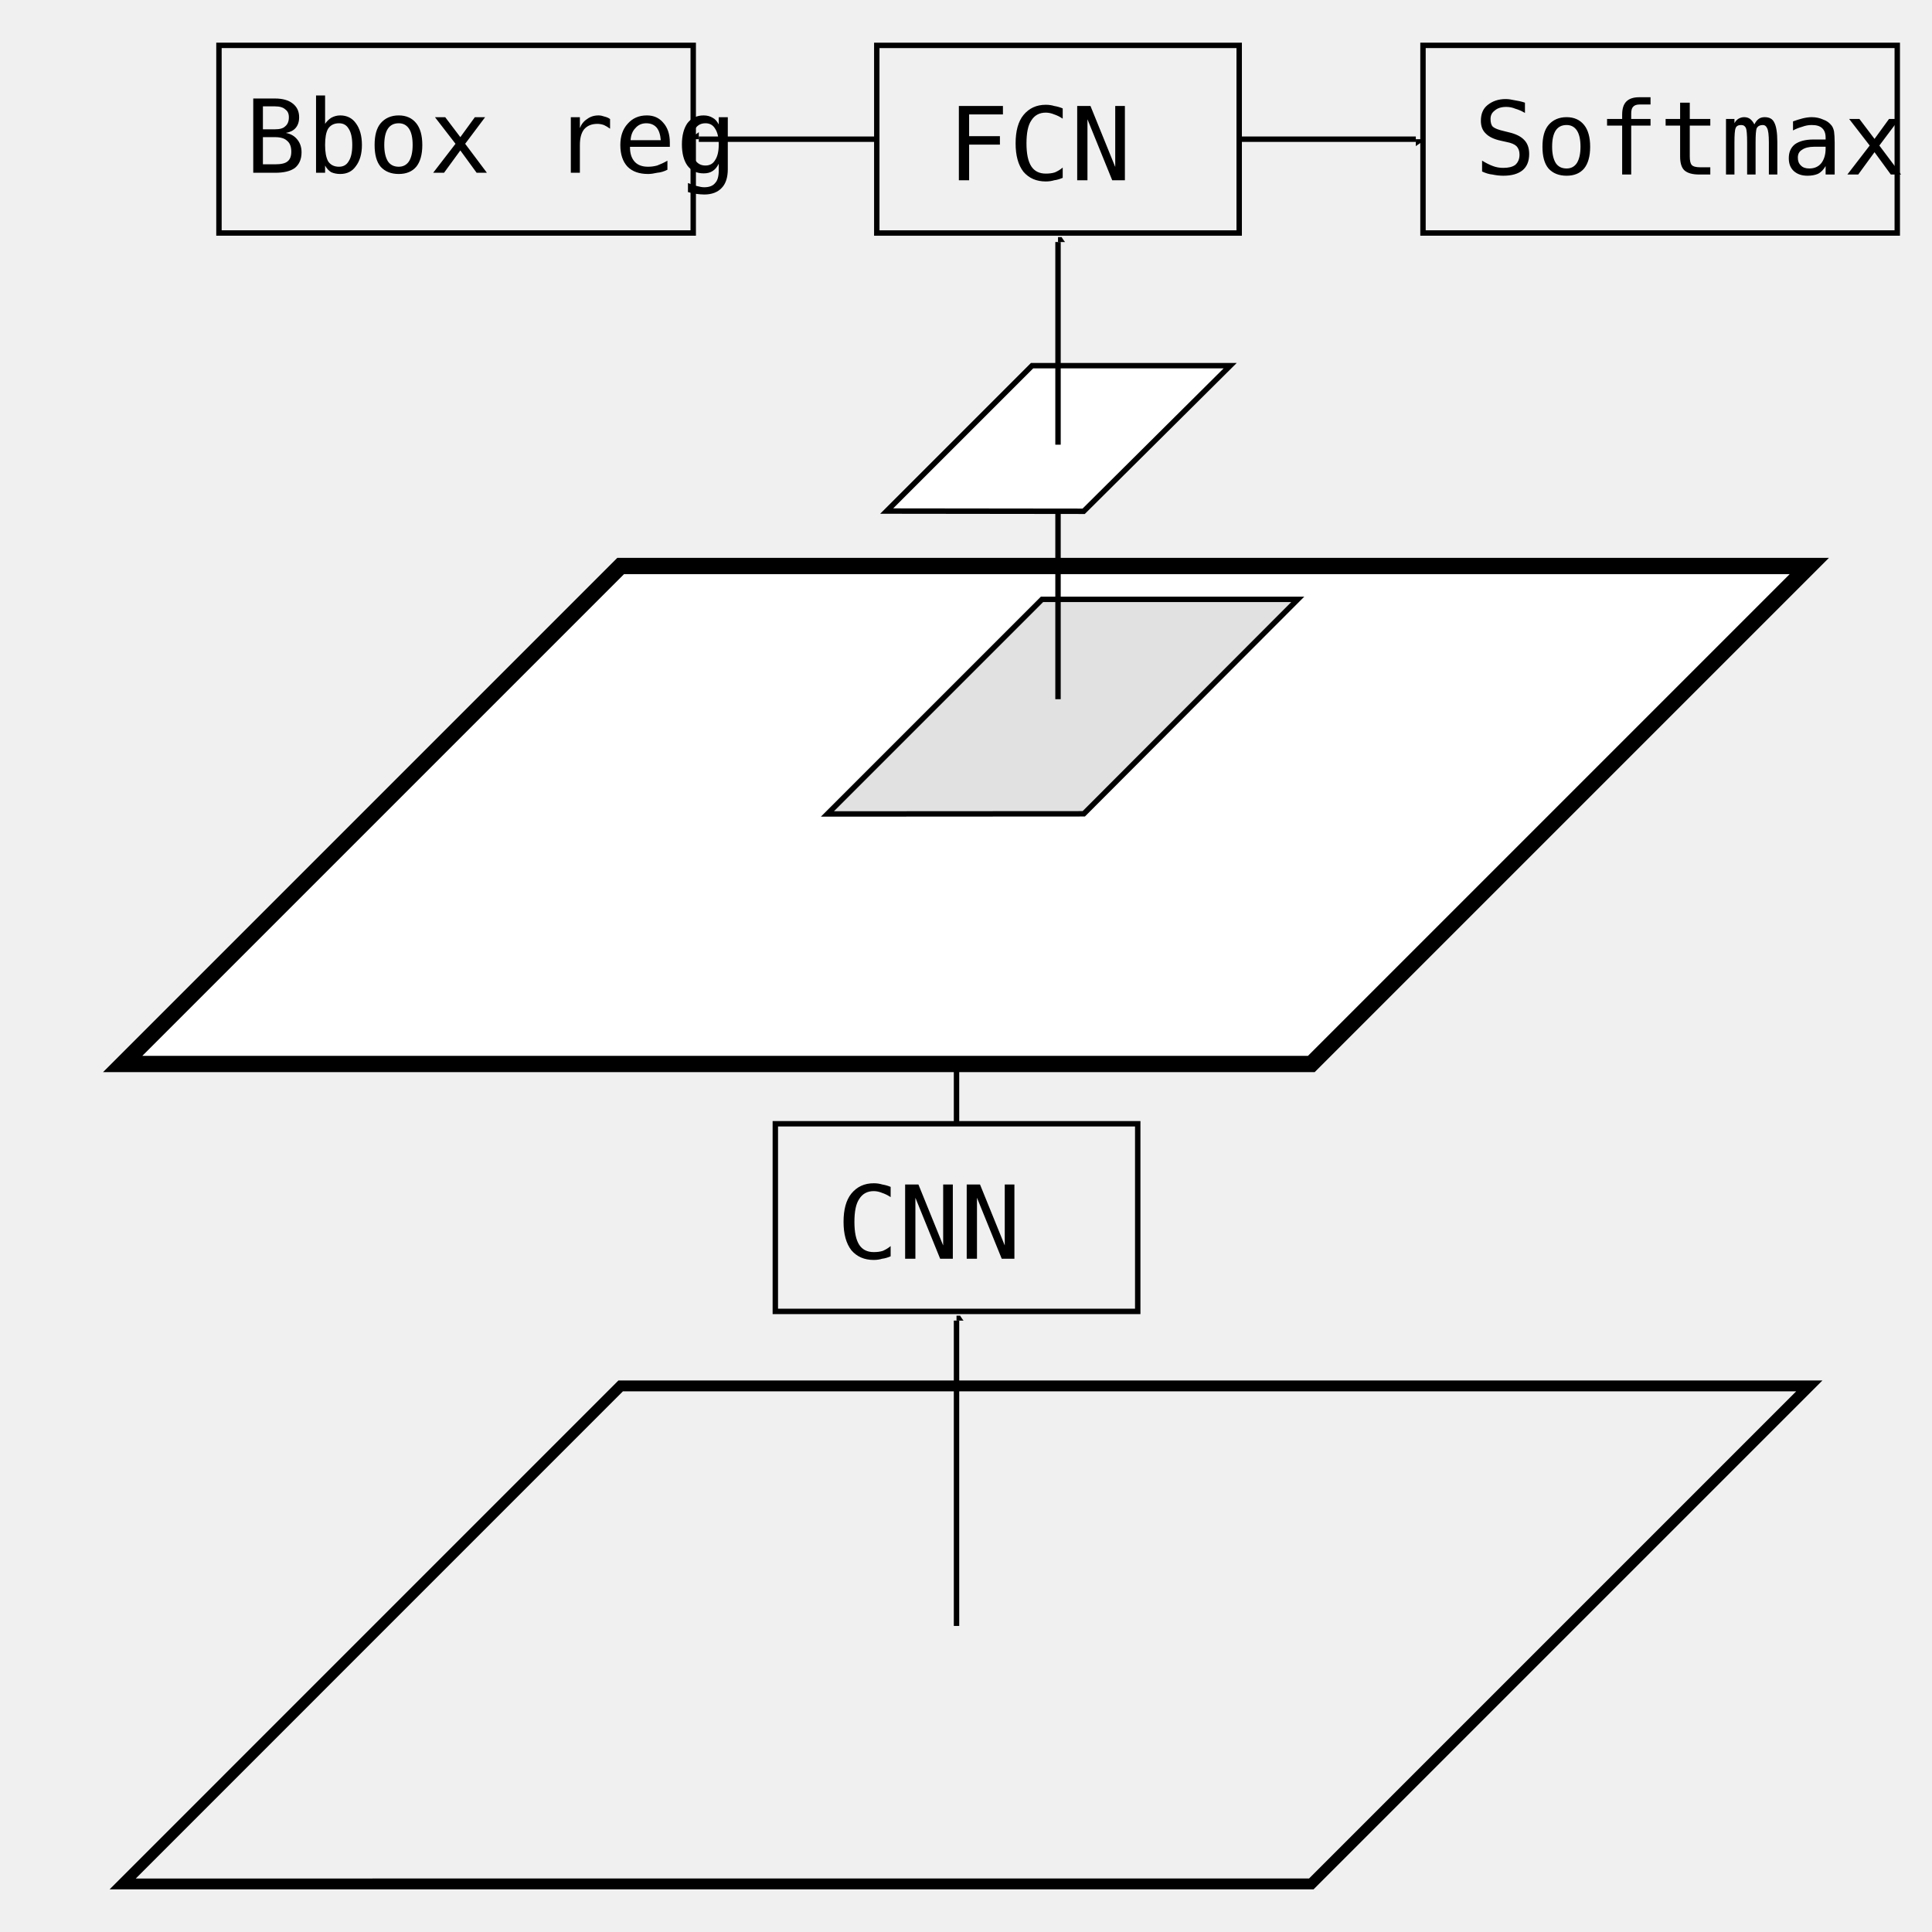
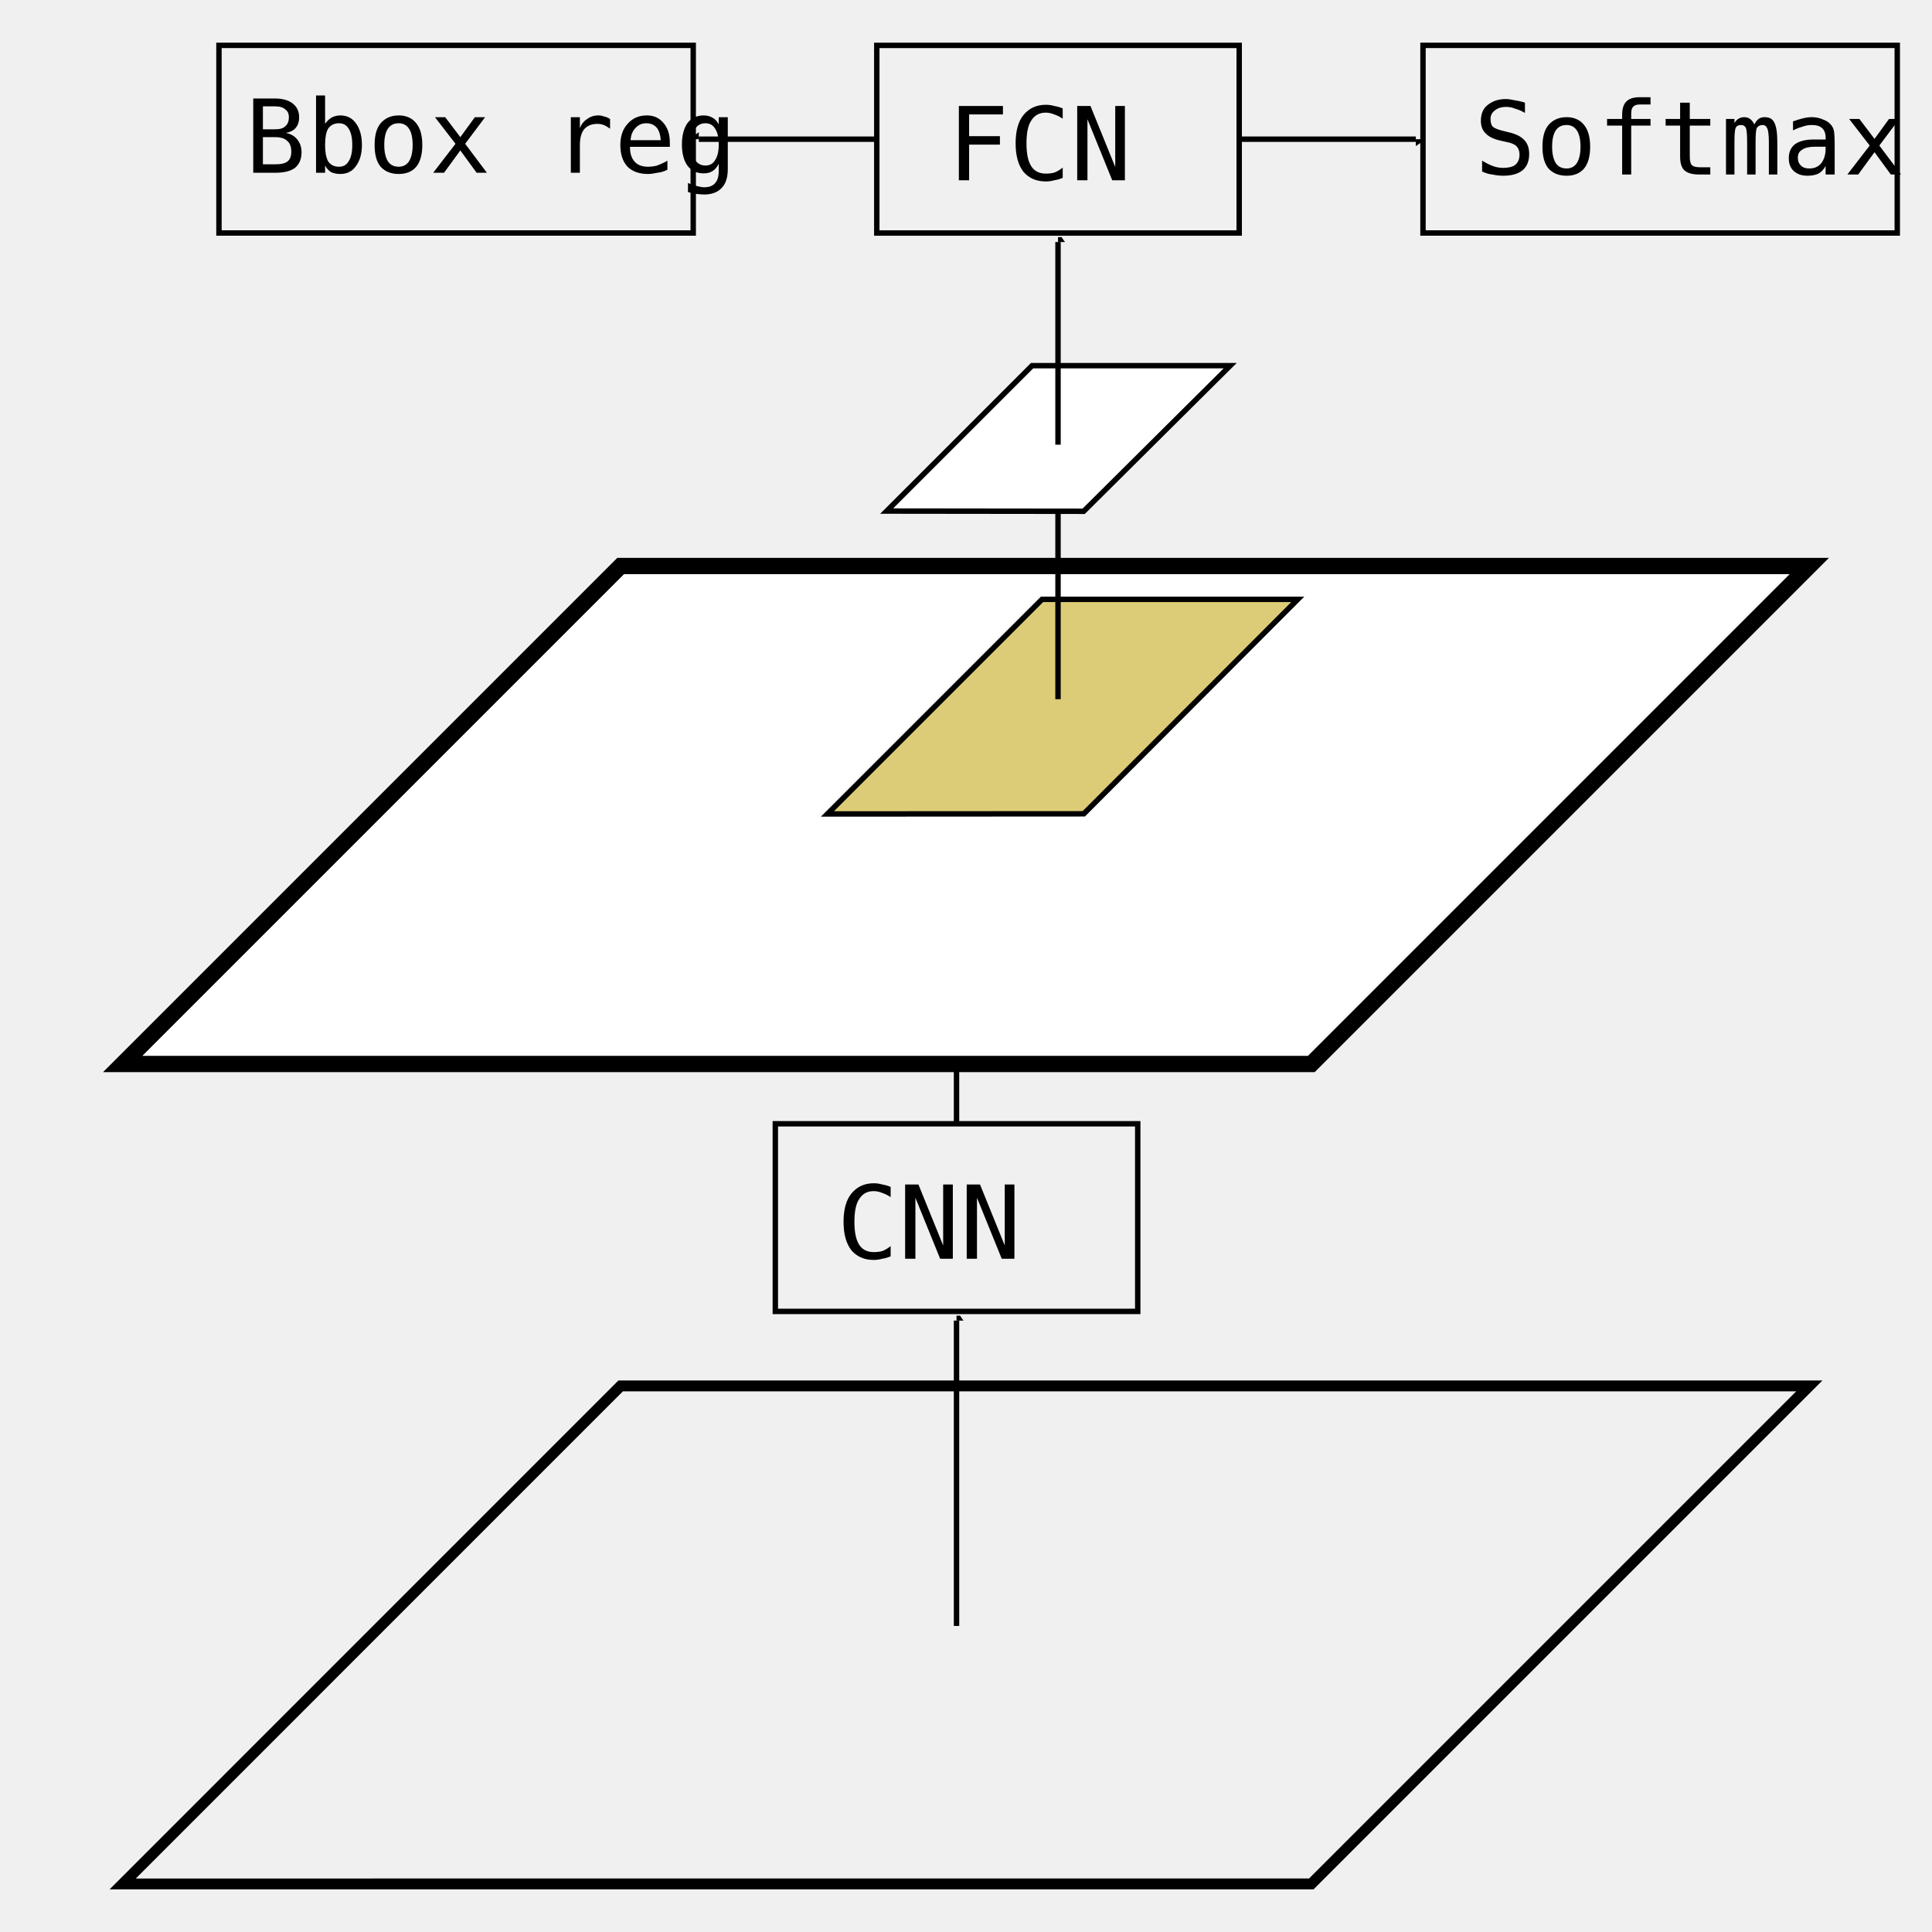
<svg xmlns="http://www.w3.org/2000/svg" width="50mm" height="50mm" viewBox="0 0 50 50" version="1.1" id="svg8">
  <defs id="defs2">
    <marker markerWidth="0.911" markerHeight="1.69" refX="0" refY="0" orient="auto-start-reverse" id="marker-arrow-0.5308">
      <g id="g83" transform="scale(2.153529)">
        <path id="path81" style="fill:none;stroke:#000000;stroke-width:0.6;stroke-linecap:round;stroke-linejoin:round;stroke-miterlimit:10;stroke-dasharray:none;stroke-opacity:1" d="M -1.554,2.072 C -1.425,1.295 0,0.13 0.389,0 0,-0.13 -1.425,-1.295 -1.554,-2.072" />
      </g>
    </marker>
    <marker markerWidth="0.911" markerHeight="1.69" refX="0" refY="0" orient="auto-start-reverse" id="marker-arrow-0.5308-6">
      <g id="g100" transform="scale(2.153529)">
        <path id="path98" style="fill:none;stroke:#000000;stroke-width:0.6;stroke-linecap:round;stroke-linejoin:round;stroke-miterlimit:10;stroke-dasharray:none;stroke-opacity:1" d="M -1.554,2.072 C -1.425,1.295 0,0.13 0.389,0 0,-0.13 -1.425,-1.295 -1.554,-2.072" />
      </g>
    </marker>
    <marker markerWidth="0.911" markerHeight="1.69" refX="0" refY="0" orient="auto-start-reverse" id="marker-arrow-0.5308-7">
      <g id="g117" transform="scale(2.153529)">
        <path id="path115" style="fill:none;stroke:#000000;stroke-width:0.6;stroke-linecap:round;stroke-linejoin:round;stroke-miterlimit:10;stroke-dasharray:none;stroke-opacity:1" d="M -1.554,2.072 C -1.425,1.295 0,0.13 0.389,0 0,-0.13 -1.425,-1.295 -1.554,-2.072" />
      </g>
    </marker>
    <marker markerWidth="0.911" markerHeight="1.69" refX="0" refY="0" orient="auto-start-reverse" id="marker-arrow-0.5308-62">
      <g id="g268" transform="scale(2.153529)">
        <path id="path266" style="fill:none;stroke:#000000;stroke-width:0.6;stroke-linecap:round;stroke-linejoin:round;stroke-miterlimit:10;stroke-dasharray:none;stroke-opacity:1" d="M -1.554,2.072 C -1.425,1.295 0,0.13 0.389,0 0,-0.13 -1.425,-1.295 -1.554,-2.072" />
      </g>
    </marker>
    <marker markerWidth="0.911" markerHeight="1.69" refX="0" refY="0" orient="auto-start-reverse" id="marker-arrow-0.5308-9">
      <g id="g83-1" transform="scale(2.153529)">
        <path id="path81-2" style="fill:none;stroke:#000000;stroke-width:0.6;stroke-linecap:round;stroke-linejoin:round;stroke-miterlimit:10;stroke-dasharray:none;stroke-opacity:1" d="M -1.554,2.072 C -1.425,1.295 0,0.13 0.389,0 0,-0.13 -1.425,-1.295 -1.554,-2.072" />
      </g>
    </marker>
    <marker markerWidth="0.911" markerHeight="1.69" refX="0" refY="0" orient="auto-start-reverse" id="marker-arrow-0.5308-626">
      <g id="g83-18" transform="scale(2.153529)">
        <path id="path81-7" style="fill:none;stroke:#000000;stroke-width:0.6;stroke-linecap:round;stroke-linejoin:round;stroke-miterlimit:10;stroke-dasharray:none;stroke-opacity:1" d="M -1.554,2.072 C -1.425,1.295 0,0.13 0.389,0 0,-0.13 -1.425,-1.295 -1.554,-2.072" />
      </g>
    </marker>
    <marker markerWidth="0.911" markerHeight="1.69" refX="0" refY="0" orient="auto-start-reverse" id="marker-arrow-0.5308-5">
      <g id="g375" transform="scale(2.153529)">
        <path id="path373" style="fill:none;stroke:#000000;stroke-width:0.6;stroke-linecap:round;stroke-linejoin:round;stroke-miterlimit:10;stroke-dasharray:none;stroke-opacity:1" d="M -1.554,2.072 C -1.425,1.295 0,0.13 0.389,0 0,-0.13 -1.425,-1.295 -1.554,-2.072" />
      </g>
    </marker>
    <marker markerWidth="0.911" markerHeight="1.69" refX="0" refY="0" orient="auto-start-reverse" id="marker-arrow-0.5308-92">
      <g id="g83-2" transform="scale(2.153529)">
        <path id="path81-8" style="fill:none;stroke:#000000;stroke-width:0.6;stroke-linecap:round;stroke-linejoin:round;stroke-miterlimit:10;stroke-dasharray:none;stroke-opacity:1" d="M -1.554,2.072 C -1.425,1.295 0,0.13 0.389,0 0,-0.13 -1.425,-1.295 -1.554,-2.072" />
      </g>
    </marker>
    <marker markerWidth="0.911" markerHeight="1.69" refX="0" refY="0" orient="auto-start-reverse" id="marker-arrow-0.5308-3">
      <g id="g83-19" transform="scale(2.153529)">
        <path id="path81-4" style="fill:none;stroke:#000000;stroke-width:0.6;stroke-linecap:round;stroke-linejoin:round;stroke-miterlimit:10;stroke-dasharray:none;stroke-opacity:1" d="M -1.554,2.072 C -1.425,1.295 0,0.13 0.389,0 0,-0.13 -1.425,-1.295 -1.554,-2.072" />
      </g>
    </marker>
    <marker markerWidth="0.911" markerHeight="1.69" refX="0" refY="0" orient="auto-start-reverse" id="marker-arrow-0.5308-93">
      <g id="g613" transform="scale(2.153529)">
        <path id="path611" style="fill:none;stroke:#000000;stroke-width:0.6;stroke-linecap:round;stroke-linejoin:round;stroke-miterlimit:10;stroke-dasharray:none;stroke-opacity:1" d="M -1.554,2.072 C -1.425,1.295 0,0.13 0.389,0 0,-0.13 -1.425,-1.295 -1.554,-2.072" />
      </g>
    </marker>
    <marker markerWidth="0.911" markerHeight="1.69" refX="0" refY="0" orient="auto-start-reverse" id="marker-arrow-0.5308-74">
      <g id="g630" transform="scale(2.153529)">
        <path id="path628" style="fill:none;stroke:#000000;stroke-width:0.6;stroke-linecap:round;stroke-linejoin:round;stroke-miterlimit:10;stroke-dasharray:none;stroke-opacity:1" d="M -1.554,2.072 C -1.425,1.295 0,0.13 0.389,0 0,-0.13 -1.425,-1.295 -1.554,-2.072" />
      </g>
    </marker>
    <marker markerWidth="0.911" markerHeight="1.69" refX="0" refY="0" orient="auto-start-reverse" id="marker-arrow-0.5308-52">
      <g id="g653" transform="scale(2.153529)">
        <path id="path651" style="fill:none;stroke:#000000;stroke-width:0.6;stroke-linecap:round;stroke-linejoin:round;stroke-miterlimit:10;stroke-dasharray:none;stroke-opacity:1" d="M -1.554,2.072 C -1.425,1.295 0,0.13 0.389,0 0,-0.13 -1.425,-1.295 -1.554,-2.072" />
      </g>
    </marker>
    <marker markerWidth="0.911" markerHeight="1.69" refX="0" refY="0" orient="auto-start-reverse" id="marker-arrow-0.5308-54">
      <g id="g670" transform="scale(2.153529)">
        <path id="path668" style="fill:none;stroke:#000000;stroke-width:0.6;stroke-linecap:round;stroke-linejoin:round;stroke-miterlimit:10;stroke-dasharray:none;stroke-opacity:1" d="M -1.554,2.072 C -1.425,1.295 0,0.13 0.389,0 0,-0.13 -1.425,-1.295 -1.554,-2.072" />
      </g>
    </marker>
    <marker markerWidth="0.911" markerHeight="1.69" refX="0" refY="0" orient="auto-start-reverse" id="marker-arrow-0.5308-744">
      <g id="g687" transform="scale(2.153529)">
        <path id="path685" style="fill:none;stroke:#000000;stroke-width:0.6;stroke-linecap:round;stroke-linejoin:round;stroke-miterlimit:10;stroke-dasharray:none;stroke-opacity:1" d="M -1.554,2.072 C -1.425,1.295 0,0.13 0.389,0 0,-0.13 -1.425,-1.295 -1.554,-2.072" />
      </g>
    </marker>
    <marker markerWidth="0.911" markerHeight="1.69" refX="0" refY="0" orient="auto-start-reverse" id="marker-arrow-0.5308-30">
      <g id="g702" transform="scale(2.153529)">
        <path id="path700" style="fill:none;stroke:#000000;stroke-width:0.6;stroke-linecap:round;stroke-linejoin:round;stroke-miterlimit:10;stroke-dasharray:none;stroke-opacity:1" d="M -1.554,2.072 C -1.425,1.295 0,0.13 0.389,0 0,-0.13 -1.425,-1.295 -1.554,-2.072" />
      </g>
    </marker>
    <marker markerWidth="0.911" markerHeight="1.69" refX="0" refY="0" orient="auto-start-reverse" id="marker-arrow-0.5308-920">
      <g id="g758" transform="scale(2.153529)">
        <path id="path756" style="fill:none;stroke:#000000;stroke-width:0.6;stroke-linecap:round;stroke-linejoin:round;stroke-miterlimit:10;stroke-dasharray:none;stroke-opacity:1" d="M -1.554,2.072 C -1.425,1.295 0,0.13 0.389,0 0,-0.13 -1.425,-1.295 -1.554,-2.072" />
      </g>
    </marker>
    <marker markerWidth="0.911" markerHeight="1.69" refX="0" refY="0" orient="auto-start-reverse" id="marker-arrow-0.5308-68">
      <g id="g773" transform="scale(2.153529)">
        <path id="path771" style="fill:none;stroke:#000000;stroke-width:0.6;stroke-linecap:round;stroke-linejoin:round;stroke-miterlimit:10;stroke-dasharray:none;stroke-opacity:1" d="M -1.554,2.072 C -1.425,1.295 0,0.13 0.389,0 0,-0.13 -1.425,-1.295 -1.554,-2.072" />
      </g>
    </marker>
    <marker markerWidth="0.911" markerHeight="1.69" refX="0" refY="0" orient="auto-start-reverse" id="marker-arrow-0.5308-926">
      <g id="g83-6" transform="scale(2.153529)">
        <path id="path81-49" style="fill:none;stroke:#000000;stroke-width:0.6;stroke-linecap:round;stroke-linejoin:round;stroke-miterlimit:10;stroke-dasharray:none;stroke-opacity:1" d="M -1.554,2.072 C -1.425,1.295 0,0.13 0.389,0 0,-0.13 -1.425,-1.295 -1.554,-2.072" />
      </g>
    </marker>
    <marker markerWidth="0.911" markerHeight="1.69" refX="0" refY="0" orient="auto-start-reverse" id="marker-arrow-0.5308-0">
      <g id="g83-4" transform="scale(2.153529)">
        <path id="path81-87" style="fill:none;stroke:#000000;stroke-width:0.6;stroke-linecap:round;stroke-linejoin:round;stroke-miterlimit:10;stroke-dasharray:none;stroke-opacity:1" d="M -1.554,2.072 C -1.425,1.295 0,0.13 0.389,0 0,-0.13 -1.425,-1.295 -1.554,-2.072" />
      </g>
    </marker>
    <marker markerWidth="0.911" markerHeight="1.69" refX="0" refY="0" orient="auto-start-reverse" id="marker869">
      <g id="g867" transform="scale(2.153529)">
        <path id="path865" style="fill:none;stroke:#000000;stroke-width:0.6;stroke-linecap:round;stroke-linejoin:round;stroke-miterlimit:10;stroke-dasharray:none;stroke-opacity:1" d="M -1.554,2.072 C -1.425,1.295 0,0.13 0.389,0 0,-0.13 -1.425,-1.295 -1.554,-2.072" />
      </g>
    </marker>
    <marker markerWidth="0.911" markerHeight="1.69" refX="0" refY="0" orient="auto-start-reverse" id="marker875">
      <g id="g873" transform="scale(2.153529)">
        <path id="path871" style="fill:none;stroke:#000000;stroke-width:0.6;stroke-linecap:round;stroke-linejoin:round;stroke-miterlimit:10;stroke-dasharray:none;stroke-opacity:1" d="M -1.554,2.072 C -1.425,1.295 0,0.13 0.389,0 0,-0.13 -1.425,-1.295 -1.554,-2.072" />
      </g>
    </marker>
    <marker markerWidth="0.911" markerHeight="1.69" refX="0" refY="0" orient="auto-start-reverse" id="marker881">
      <g id="g879" transform="scale(2.153529)">
        <path id="path877" style="fill:none;stroke:#000000;stroke-width:0.6;stroke-linecap:round;stroke-linejoin:round;stroke-miterlimit:10;stroke-dasharray:none;stroke-opacity:1" d="M -1.554,2.072 C -1.425,1.295 0,0.13 0.389,0 0,-0.13 -1.425,-1.295 -1.554,-2.072" />
      </g>
    </marker>
    <marker markerWidth="0.911" markerHeight="1.69" refX="0" refY="0" orient="auto-start-reverse" id="marker-arrow-0.5308-0-6">
      <g id="g83-4-7" transform="scale(2.153529)">
        <path id="path81-87-5" style="fill:none;stroke:#000000;stroke-width:0.6;stroke-linecap:round;stroke-linejoin:round;stroke-miterlimit:10;stroke-dasharray:none;stroke-opacity:1" d="M -1.554,2.072 C -1.425,1.295 0,0.13 0.389,0 0,-0.13 -1.425,-1.295 -1.554,-2.072" />
      </g>
    </marker>
    <marker markerWidth="0.911" markerHeight="1.69" refX="0" refY="0" orient="auto-start-reverse" id="marker-arrow-0.5308-2">
      <g id="g185" transform="scale(2.153529)">
        <path id="path183" style="fill:none;stroke:#000000;stroke-width:0.6;stroke-linecap:round;stroke-linejoin:round;stroke-miterlimit:10;stroke-dasharray:none;stroke-opacity:1" d="M -1.554,2.072 C -1.425,1.295 0,0.13 0.389,0 0,-0.13 -1.425,-1.295 -1.554,-2.072" />
      </g>
    </marker>
    <marker markerWidth="0.911" markerHeight="1.69" refX="0" refY="0" orient="auto-start-reverse" id="marker-arrow-0.5308-09">
      <g id="g223" transform="scale(2.153529)">
        <path id="path221" style="fill:none;stroke:#000000;stroke-width:0.6;stroke-linecap:round;stroke-linejoin:round;stroke-miterlimit:10;stroke-dasharray:none;stroke-opacity:1" d="M -1.554,2.072 C -1.425,1.295 0,0.13 0.389,0 0,-0.13 -1.425,-1.295 -1.554,-2.072" />
      </g>
    </marker>
    <marker markerWidth="0.911" markerHeight="1.69" refX="0" refY="0" orient="auto-start-reverse" id="marker-arrow-0.5308-36">
      <g id="g238" transform="scale(2.153529)">
        <path id="path236" style="fill:none;stroke:#000000;stroke-width:0.6;stroke-linecap:round;stroke-linejoin:round;stroke-miterlimit:10;stroke-dasharray:none;stroke-opacity:1" d="M -1.554,2.072 C -1.425,1.295 0,0.13 0.389,0 0,-0.13 -1.425,-1.295 -1.554,-2.072" />
      </g>
    </marker>
    <marker markerWidth="0.911" markerHeight="1.69" refX="0" refY="0" orient="auto-start-reverse" id="marker-arrow-0.5308-0-0">
      <g id="g83-4-6" transform="scale(2.153529)">
        <path id="path81-87-2" style="fill:none;stroke:#000000;stroke-width:0.6;stroke-linecap:round;stroke-linejoin:round;stroke-miterlimit:10;stroke-dasharray:none;stroke-opacity:1" d="M -1.554,2.072 C -1.425,1.295 0,0.13 0.389,0 0,-0.13 -1.425,-1.295 -1.554,-2.072" />
      </g>
    </marker>
    <marker markerWidth="0.911" markerHeight="1.69" refX="0" refY="0" orient="auto-start-reverse" id="marker317">
      <g id="g315" transform="scale(2.153529)">
        <path id="path313" style="fill:none;stroke:#000000;stroke-width:0.6;stroke-linecap:round;stroke-linejoin:round;stroke-miterlimit:10;stroke-dasharray:none;stroke-opacity:1" d="M -1.554,2.072 C -1.425,1.295 0,0.13 0.389,0 0,-0.13 -1.425,-1.295 -1.554,-2.072" />
      </g>
    </marker>
    <marker markerWidth="0.911" markerHeight="1.69" refX="0" refY="0" orient="auto-start-reverse" id="marker323">
      <g id="g321" transform="scale(2.153529)">
        <path id="path319" style="fill:none;stroke:#000000;stroke-width:0.6;stroke-linecap:round;stroke-linejoin:round;stroke-miterlimit:10;stroke-dasharray:none;stroke-opacity:1" d="M -1.554,2.072 C -1.425,1.295 0,0.13 0.389,0 0,-0.13 -1.425,-1.295 -1.554,-2.072" />
      </g>
    </marker>
    <marker markerWidth="0.911" markerHeight="1.69" refX="0" refY="0" orient="auto-start-reverse" id="marker329">
      <g id="g327" transform="scale(2.153529)">
        <path id="path325" style="fill:none;stroke:#000000;stroke-width:0.6;stroke-linecap:round;stroke-linejoin:round;stroke-miterlimit:10;stroke-dasharray:none;stroke-opacity:1" d="M -1.554,2.072 C -1.425,1.295 0,0.13 0.389,0 0,-0.13 -1.425,-1.295 -1.554,-2.072" />
      </g>
    </marker>
    <marker markerWidth="0.911" markerHeight="1.690" refX="0" refY="0" orient="auto-start-reverse" id="marker-arrow-0.5308-29">
      <g id="g493" transform="scale(2.153529)">
        <path id="path491" style="fill:none;stroke:#000000;stroke-width:0.6;stroke-linecap:round;stroke-linejoin:round;stroke-miterlimit:10;stroke-dasharray:none;stroke-opacity:1" d="M -1.554,2.072 C -1.425,1.295 0,0.13 0.389,0 0,-0.13 -1.425,-1.295 -1.554,-2.072" />
      </g>
    </marker>
    <marker markerWidth="0.911" markerHeight="1.69" refX="0" refY="0" orient="auto-start-reverse" id="marker-arrow-0.5308-31">
      <g id="g83-9" transform="scale(2.153529)">
        <path id="path81-47" style="fill:none;stroke:#000000;stroke-width:0.6;stroke-linecap:round;stroke-linejoin:round;stroke-miterlimit:10;stroke-dasharray:none;stroke-opacity:1" d="M -1.554,2.072 C -1.425,1.295 0,0.13 0.389,0 0,-0.13 -1.425,-1.295 -1.554,-2.072" />
      </g>
    </marker>
  </defs>
  <g id="layer1" transform="translate(0,-247)">
    <path style="fill:none;fill-opacity:1;stroke:#000000;stroke-width:0.281;stroke-linecap:butt;stroke-linejoin:miter;stroke-dasharray:none;stroke-opacity:1;marker-start:none;marker-end:none" d="M 3.175,295.756 16.063,282.867 h 30.762 l -12.888,12.888 z" id="path8" />
-     <text id="text218-5" xml:space="preserve" style="font-size:2.646px;font-family:monospace;-inkscape-font-specification:'monospace, Normal';fill:#000000;fill-opacity:1;stroke:none;stroke-width:0.265" y="224.728" x="11.925">
-       <tspan id="tspan216-0" x="11.925" y="227.069" style="stroke-width:0.265" />
-     </text>
+     <text id="text218-5" xml:space="preserve" style="font-size:2.646px;font-family:monospace;-inkscape-font-specification:'monospace, Normal';fill:#000000;fill-opacity:1;stroke:none;stroke-width:0.265" y="224.728" x="11.925" />
    <g id="g291-2-3" transform="translate(8.809553,43.20804)">
      <g transform="translate(-0.119124,0.06709366)" id="g284-2-5">
        <text id="text218-6-6" xml:space="preserve" style="font-size:2.646px;font-family:monospace;-inkscape-font-specification:'monospace, Normal';fill:#000000;fill-opacity:1;stroke:none;stroke-width:0.265" y="236.299" x="12.968">
          <tspan id="tspan216-1-2" x="12.968" y="236.299" style="stroke-width:0.265">CNN</tspan>
        </text>
        <rect style="opacity:1;fill:none;fill-opacity:1;stroke:#000000;stroke-width:0.14;stroke-miterlimit:4;stroke-dasharray:none;stroke-dashoffset:0;stroke-opacity:1;marker-start:none;marker-end:none" id="rect230-0-9" width="9.379" height="4.856" x="11.375" y="232.808" />
      </g>
      <path id="path264-6-1" d="m 15.945,245.871 v -7.902" style="fill:none;fill-opacity:1;stroke:#000000;stroke-width:0.14;stroke-linecap:butt;stroke-linejoin:miter;stroke-dasharray:none;stroke-opacity:1;marker-start:none;marker-end:url(#marker-arrow-0.5308)" />
      <path id="path173" d="m 15.945,232.872 v -5.051" style="fill:none;fill-opacity:1;stroke:#000000;stroke-width:0.14;stroke-linecap:butt;stroke-linejoin:miter;stroke-dasharray:none;stroke-opacity:1;marker-start:none;marker-end:none" />
    </g>
    <path style="fill:#ffffff;fill-opacity:1;stroke:#000000;stroke-width:0.421;stroke-linecap:butt;stroke-linejoin:miter;stroke-dasharray:none;stroke-opacity:1;marker-start:none;marker-end:none" d="M 3.175,274.536 16.063,261.648 H 46.825 L 33.937,274.536 Z" id="path8-7" />
    <g id="g479" transform="translate(10.02032,0.2822208)">
-       <path id="path26-7-6" d="m 11.393,267.783 5.554,-5.554 h 6.619 l -5.538,5.55 z" style="fill:#000000;fill-opacity:0.12;stroke:#000000;stroke-width:0.14;stroke-linecap:butt;stroke-linejoin:miter;stroke-dasharray:none;stroke-opacity:1;marker-start:none;marker-end:none" />
+       <path id="path26-7-6" d="m 11.393,267.783 5.554,-5.554 h 6.619 l -5.538,5.55 z" style="fill:#ddcc77;fill-opacity:1;stroke:#000000;stroke-width:0.14;stroke-linecap:butt;stroke-linejoin:miter;stroke-dasharray:none;stroke-opacity:1;marker-start:none;marker-end:none" />
      <path id="path71-2-1" d="m 17.361,264.813 v -5.738" style="fill:none;fill-opacity:1;stroke:#000000;stroke-width:0.14;stroke-linecap:butt;stroke-linejoin:miter;stroke-dasharray:none;stroke-opacity:1;marker-start:none;marker-end:url(#marker-arrow-0.5308-0-0)" />
      <path id="path145-7-8" d="m 12.927,259.944 3.763,-3.763 h 5.127 l -3.792,3.769 z" style="fill:#ffffff;fill-opacity:1;stroke:#000000;stroke-width:0.14;stroke-linecap:butt;stroke-linejoin:miter;stroke-dasharray:none;stroke-opacity:1;marker-start:none;marker-end:none" />
      <g transform="translate(1.581991,6.455369)" id="g291-2-7">
        <g id="g284-2-9" transform="translate(-0.119124,2.681098)">
          <text x="13.037" y="242.246" style="font-size:2.646px;font-family:monospace;-inkscape-font-specification:'monospace, Normal';fill:#000000;fill-opacity:1;stroke:none;stroke-width:0.265" xml:space="preserve" id="text218-6-2">
            <tspan style="stroke-width:0.265" y="242.246" x="13.037" id="tspan216-1-0">FCN</tspan>
          </text>
          <rect y="238.756" x="11.208" height="4.856" width="9.379" id="rect230-0-2" style="opacity:1;fill:none;fill-opacity:1;stroke:#000000;stroke-width:0.14;stroke-miterlimit:4;stroke-dasharray:none;stroke-dashoffset:0;stroke-opacity:1;marker-start:none;marker-end:none" />
        </g>
        <path style="fill:none;fill-opacity:1;stroke:#000000;stroke-width:0.14;stroke-linecap:butt;stroke-linejoin:miter;stroke-dasharray:none;stroke-opacity:1;marker-start:none;marker-end:url(#marker-arrow-0.5308-0-0)" d="m 15.779,251.771 v -5.245" id="path264-6-3" />
      </g>
      <g transform="translate(-14.00136,8.759364)" id="g545-4-9-2">
        <text id="text497-7-0-8" xml:space="preserve" style="font-size:2.646px;font-family:monospace;-inkscape-font-specification:'monospace, Normal';fill:#000000;fill-opacity:1;stroke:none;stroke-width:0.265" x="10.318" y="242.429">
          <tspan id="tspan495-6-9-9" x="10.318" y="242.429" style="stroke-width:0.265">Bbox reg</tspan>
        </text>
        <g id="g493-0-5-1-7" transform="translate(1.167682,6.324506)">
          <rect y="232.808" x="8.48" height="4.856" width="12.274" id="rect230-36-6-6-7-3" style="opacity:1;fill:none;fill-opacity:1;stroke:#000000;stroke-width:0.14;stroke-miterlimit:4;stroke-dasharray:none;stroke-dashoffset:0;stroke-opacity:1;marker-start:none;marker-end:none" />
        </g>
      </g>
      <path style="fill:none;fill-opacity:1;stroke:#000000;stroke-width:0.14;stroke-linecap:butt;stroke-linejoin:miter;stroke-dasharray:none;stroke-opacity:1;marker-start:none;marker-end:url(#marker-arrow-0.5308)" d="M 12.651,250.32 H 8.065" id="path489" />
      <path style="fill:none;fill-opacity:1;stroke:#000000;stroke-width:0.14;stroke-linecap:butt;stroke-linejoin:miter;stroke-dasharray:none;stroke-opacity:1;marker-start:none;marker-end:url(#marker-arrow-0.5308-31)" d="m 22.035,250.32 h 4.586" id="path489-8" />
      <g transform="translate(17.15897,8.759364)" id="g545-4-9-2-4">
-         <text id="text497-7-0-8-5" xml:space="preserve" style="font-size:2.646px;font-family:monospace;-inkscape-font-specification:'monospace, Normal';fill:#000000;fill-opacity:1;stroke:none;stroke-width:0.265" x="10.318" y="242.429">
-           <tspan id="tspan495-6-9-9-0" x="10.318" y="244.77" style="stroke-width:0.265" />
-         </text>
+         <text id="text497-7-0-8-5" xml:space="preserve" style="font-size:2.646px;font-family:monospace;-inkscape-font-specification:'monospace, Normal';fill:#000000;fill-opacity:1;stroke:none;stroke-width:0.265" x="10.318" y="242.429" />
        <g id="g493-0-5-1-7-3" transform="translate(1.167682,6.324506)">
          <rect y="232.808" x="8.48" height="4.856" width="12.274" id="rect230-36-6-6-7-3-6" style="opacity:1;fill:none;fill-opacity:1;stroke:#000000;stroke-width:0.14;stroke-miterlimit:4;stroke-dasharray:none;stroke-dashoffset:0;stroke-opacity:1;marker-start:none;marker-end:none" />
        </g>
      </g>
      <text id="text561" xml:space="preserve" style="font-size:2.646px;font-family:monospace;-inkscape-font-specification:'monospace, Normal';fill:#000000;fill-opacity:1;stroke:none;stroke-width:0.265" x="28.131" y="251.232">
        <tspan id="tspan559" x="28.131" y="251.232" style="stroke-width:0.265">Softmax</tspan>
      </text>
    </g>
  </g>
</svg>
